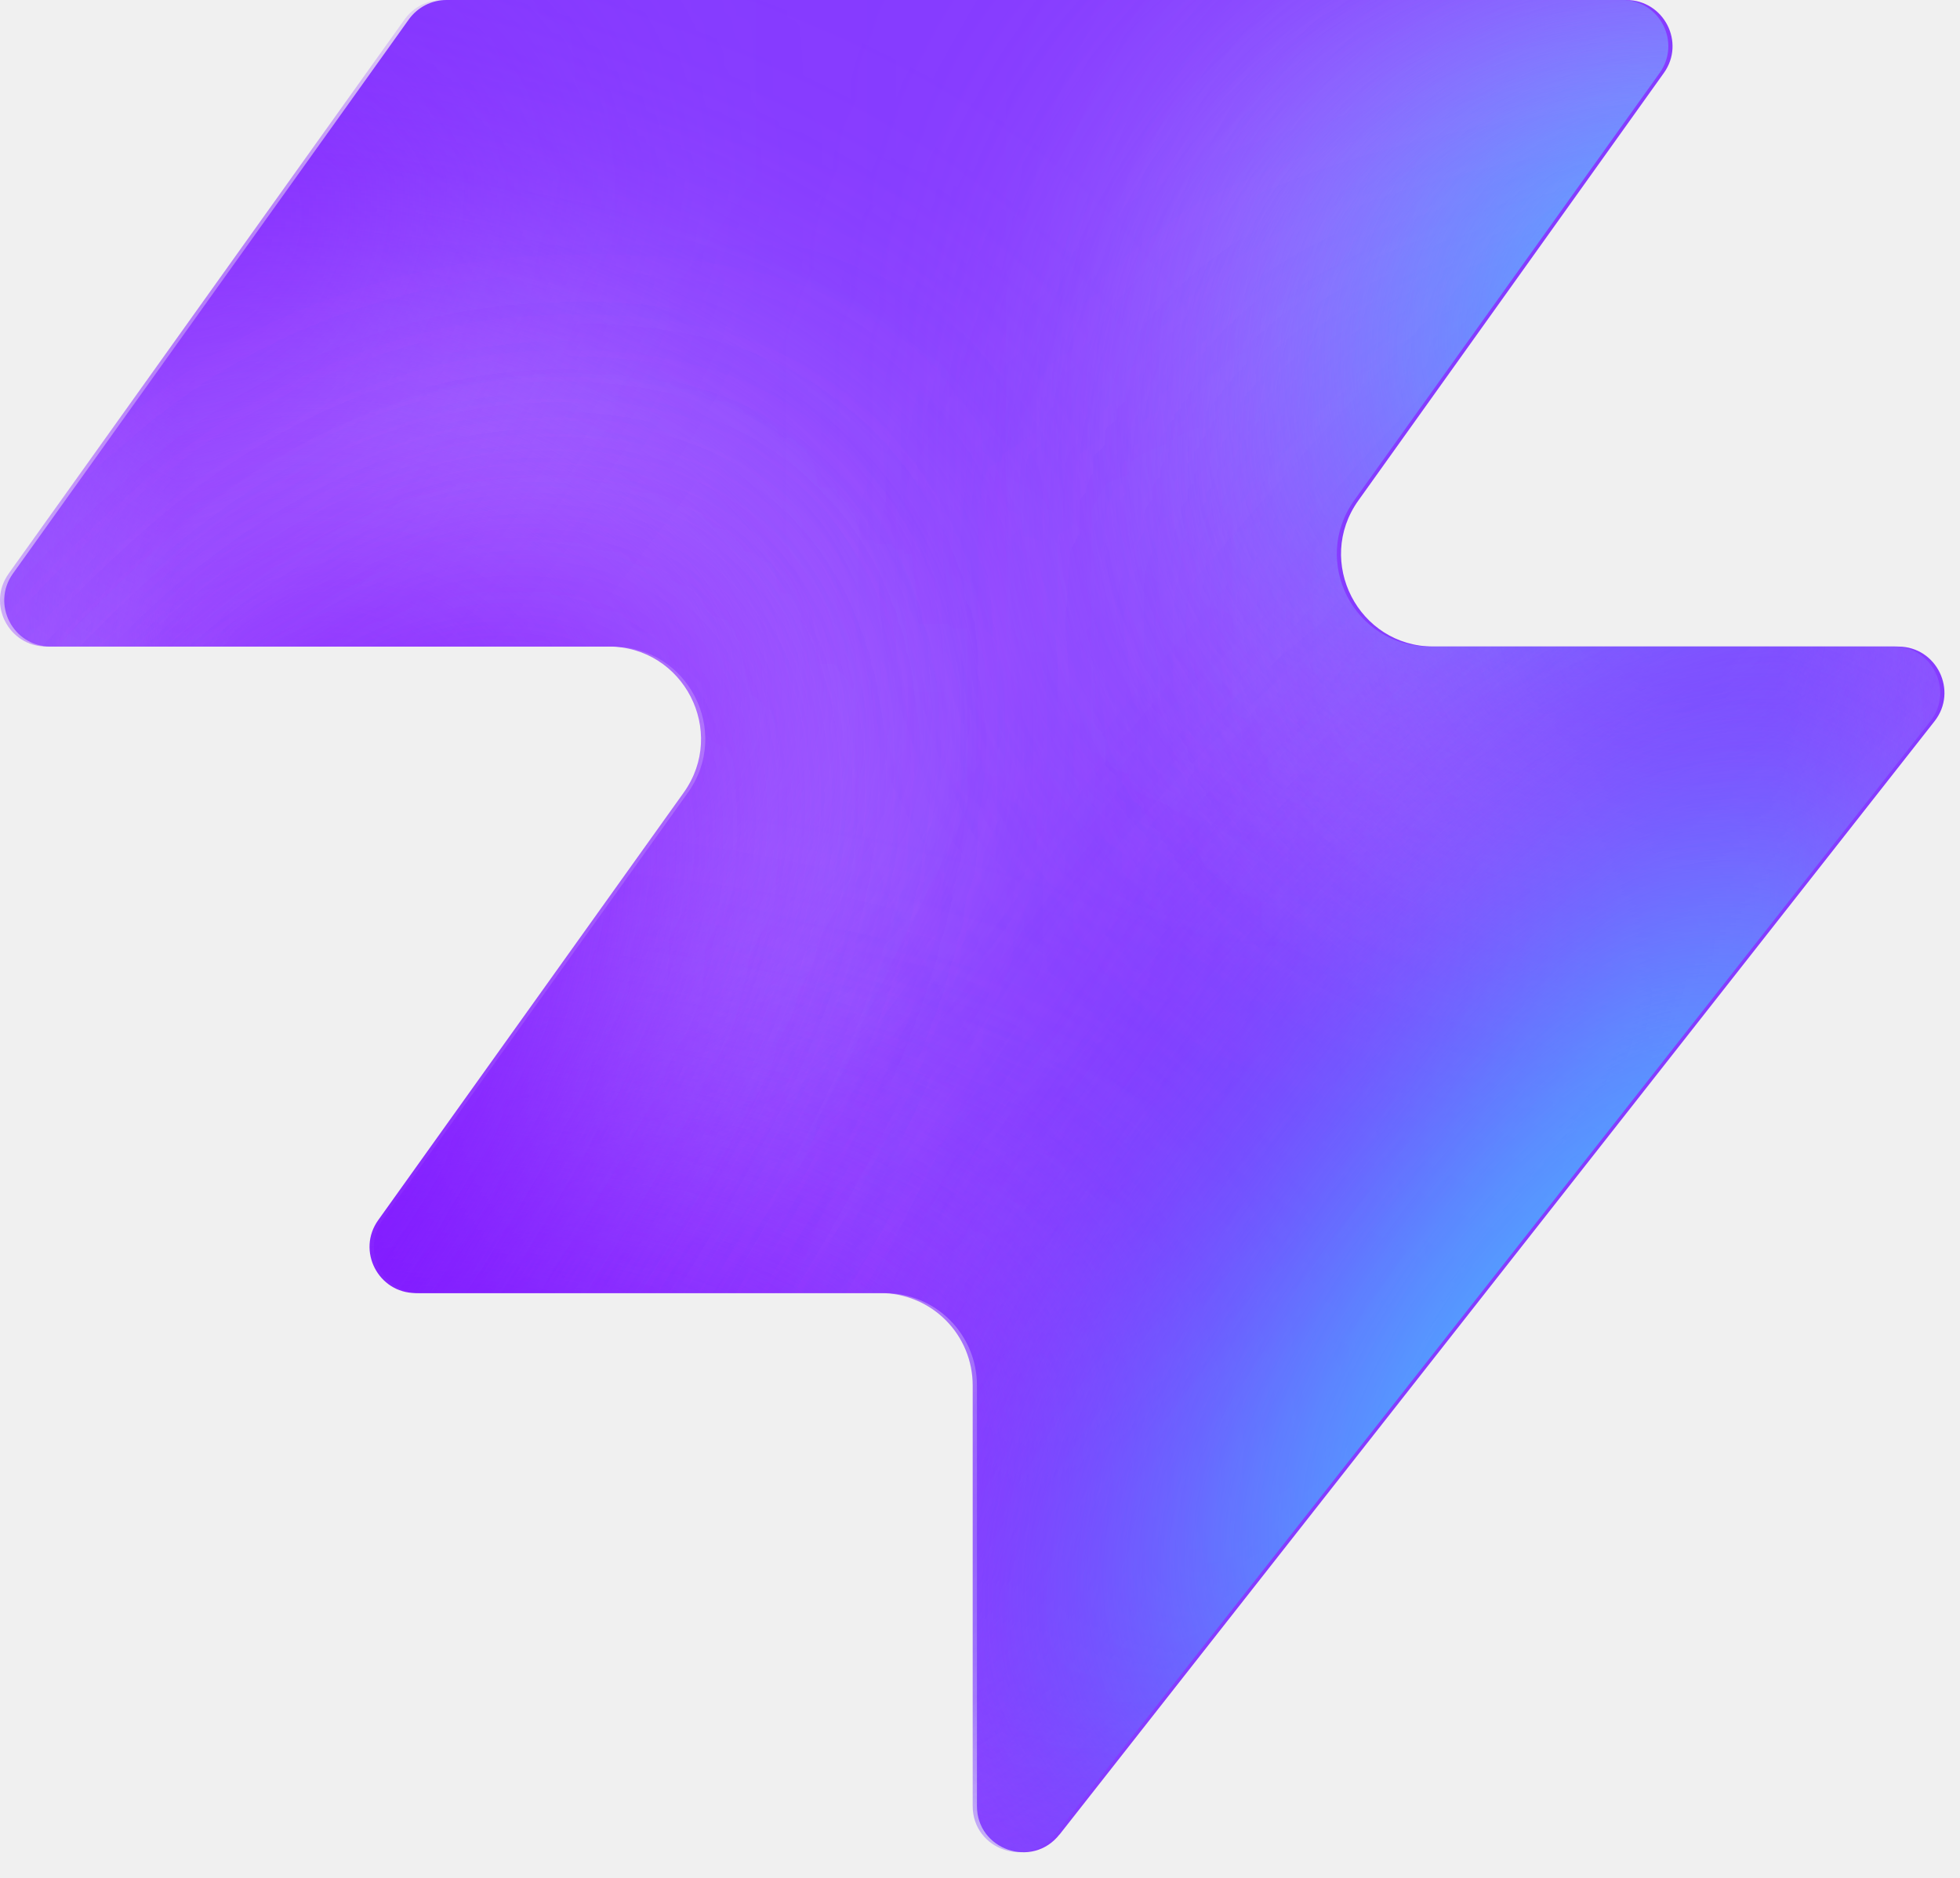
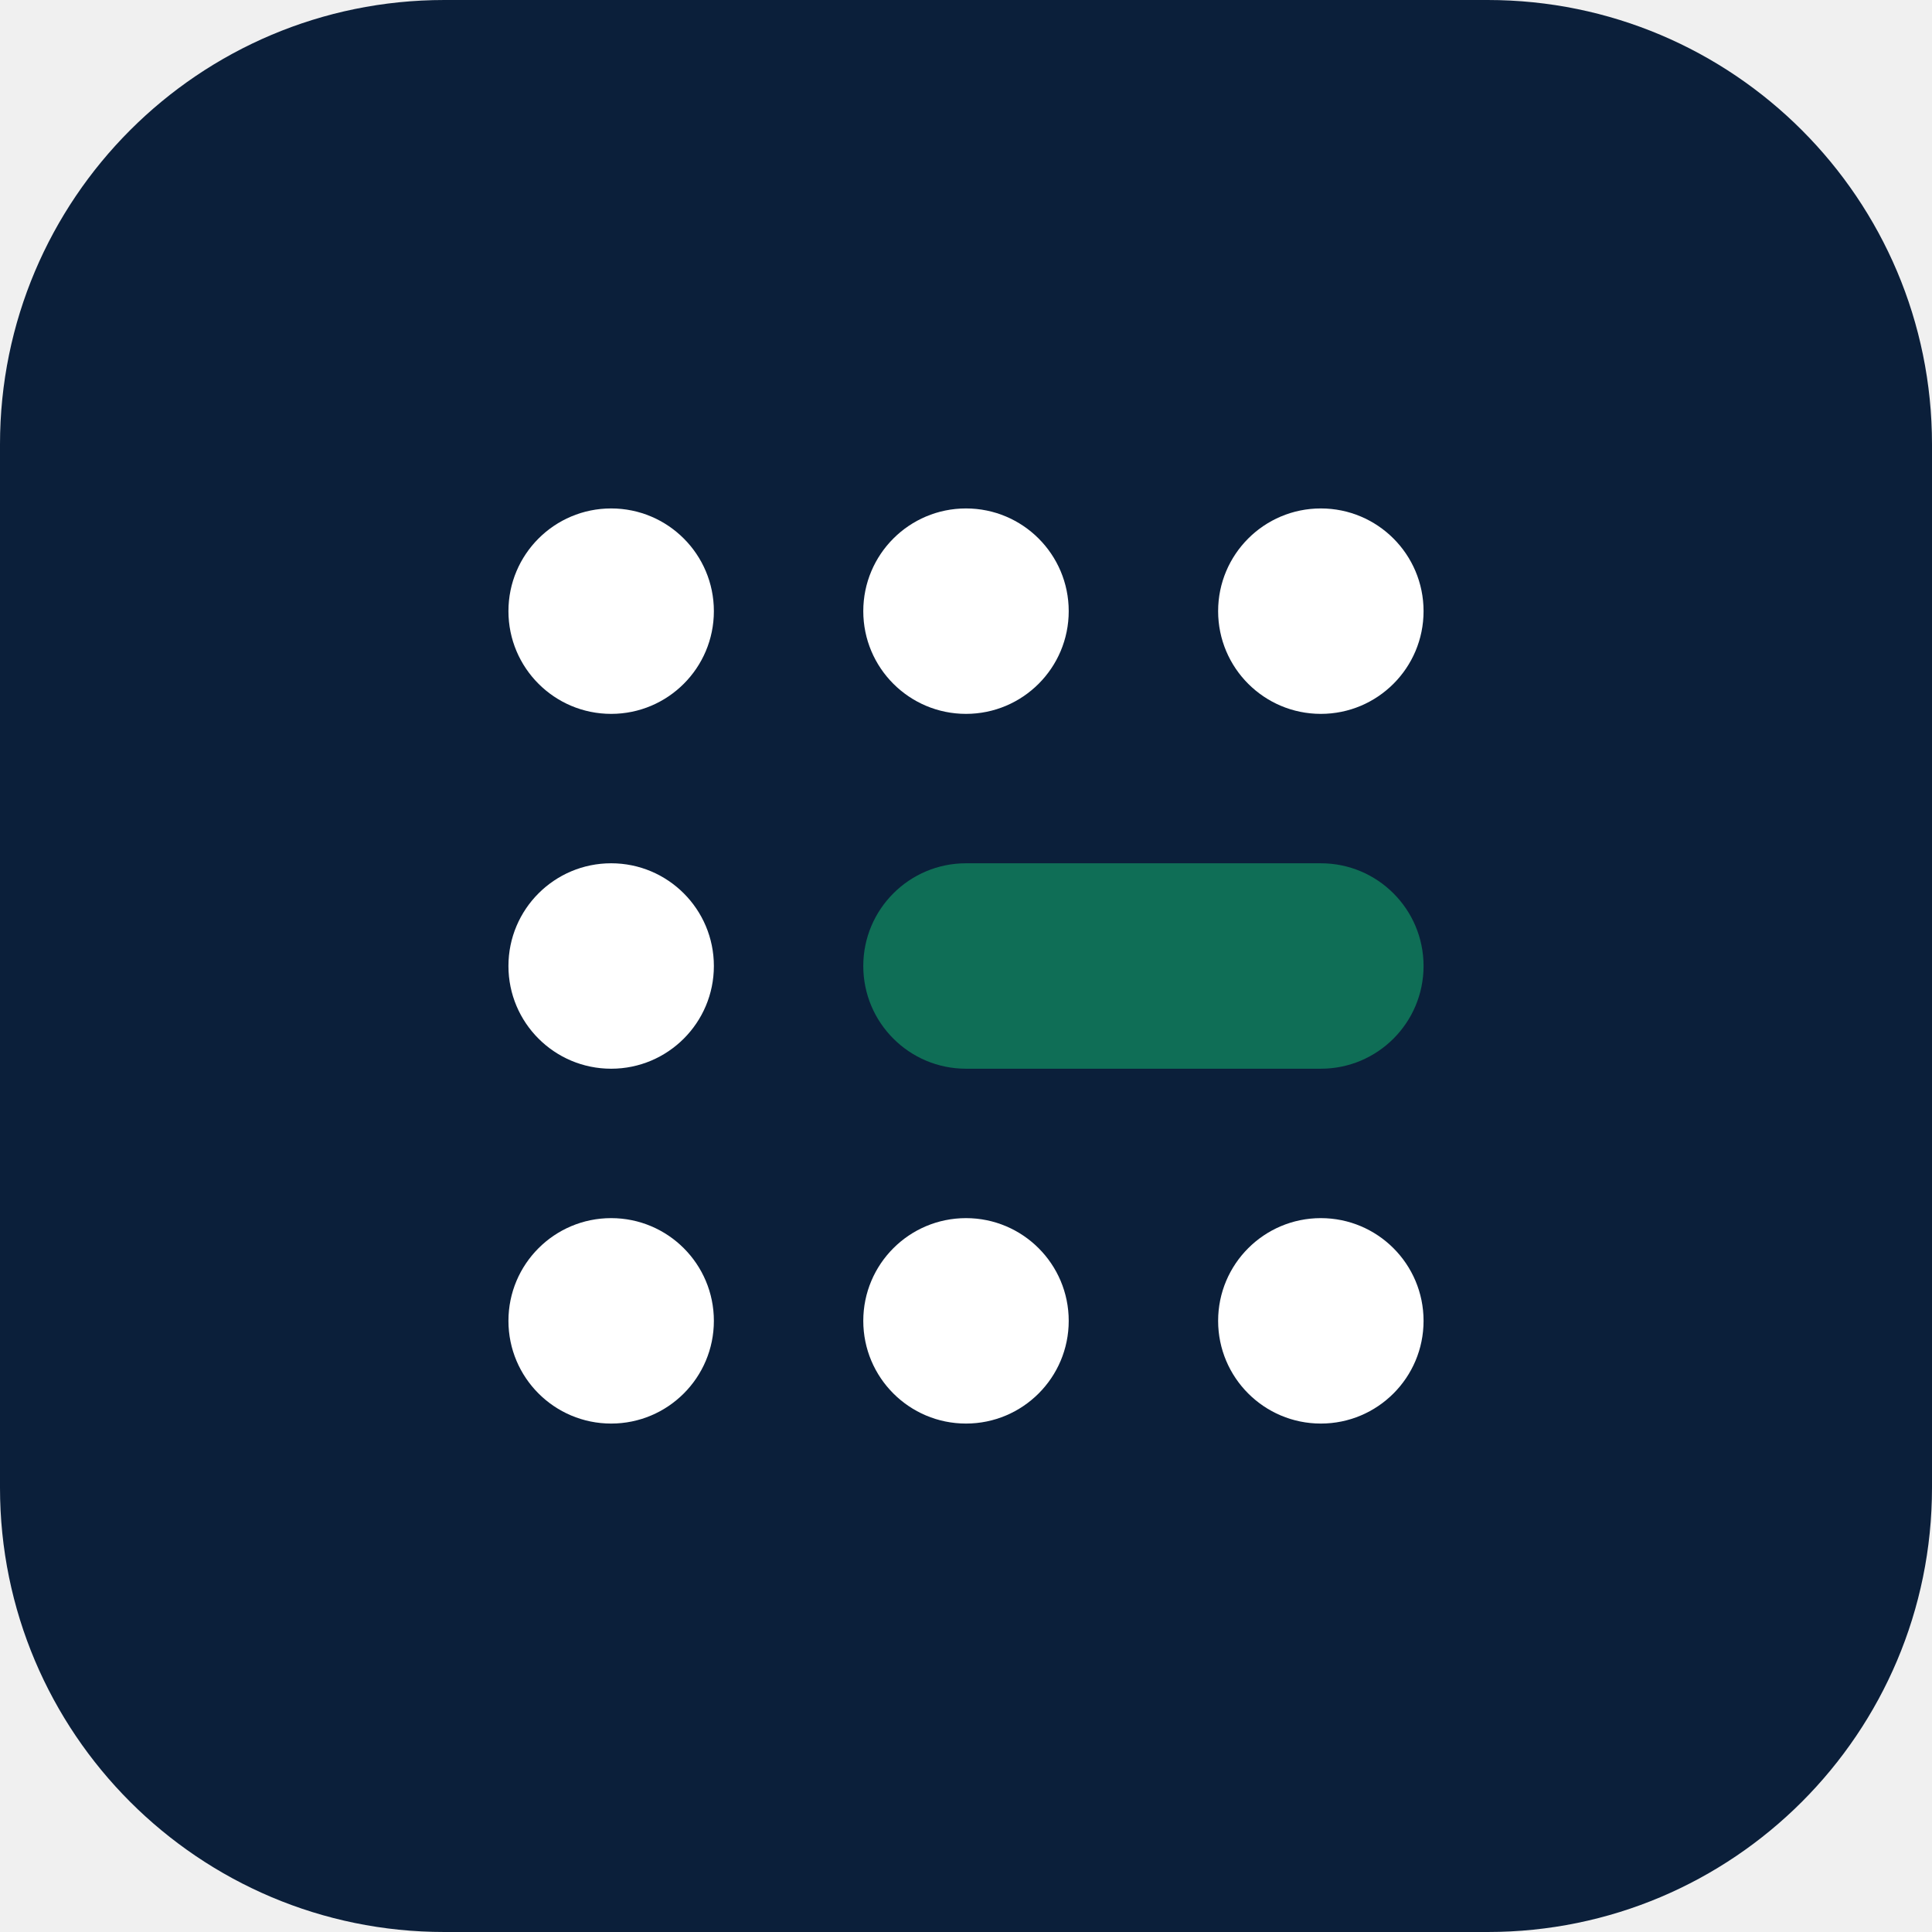
- <svg xmlns="http://www.w3.org/2000/svg" width="48" height="46" fill="none" viewBox="0 0 48 46">
-   <path fill="#863bff" d="M25.946 44.938c-.664.845-2.021.375-2.021-.698V33.937a2.26 2.26 0 0 0-2.262-2.262H10.287c-.92 0-1.456-1.04-.92-1.788l7.48-10.471c1.07-1.497 0-3.578-1.842-3.578H1.237c-.92 0-1.456-1.04-.92-1.788L10.013.474c.214-.297.556-.474.92-.474h28.894c.92 0 1.456 1.04.92 1.788l-7.48 10.471c-1.07 1.498 0 3.579 1.842 3.579h11.377c.943 0 1.473 1.088.89 1.83L25.947 44.94z" style="fill:#863bff;fill:color(display-p3 .525 .23 1);fill-opacity:1" />
-   <mask id="a" width="48" height="46" x="0" y="0" maskUnits="userSpaceOnUse" style="mask-type:alpha">
-     <path fill="#000" d="M25.842 44.938c-.664.844-2.021.375-2.021-.698V33.937a2.26 2.26 0 0 0-2.262-2.262H10.183c-.92 0-1.456-1.04-.92-1.788l7.48-10.471c1.07-1.498 0-3.579-1.842-3.579H1.133c-.92 0-1.456-1.04-.92-1.787L9.91.473c.214-.297.556-.474.92-.474h28.894c.92 0 1.456 1.04.92 1.788l-7.48 10.471c-1.07 1.498 0 3.578 1.842 3.578h11.377c.943 0 1.473 1.088.89 1.832L25.843 44.94z" style="fill:#000;fill-opacity:1" />
-   </mask>
-   <g mask="url(#a)">
-     <g filter="url(#b)">
-       <ellipse cx="5.508" cy="14.704" fill="#ede6ff" rx="5.508" ry="14.704" style="fill:#ede6ff;fill:color(display-p3 .927 .903 1);fill-opacity:1" transform="matrix(.00324 1 1 -.00324 -4.47 31.516)" />
-     </g>
-     <g filter="url(#c)">
-       <ellipse cx="10.399" cy="29.851" fill="#ede6ff" rx="10.399" ry="29.851" style="fill:#ede6ff;fill:color(display-p3 .927 .903 1);fill-opacity:1" transform="matrix(.00324 1 1 -.00324 -39.328 7.883)" />
-     </g>
-     <g filter="url(#d)">
-       <ellipse cx="5.508" cy="30.487" fill="#7e14ff" rx="5.508" ry="30.487" style="fill:#7e14ff;fill:color(display-p3 .492 .077 1);fill-opacity:1" transform="rotate(89.814 -25.913 -14.639)scale(1 -1)" />
-     </g>
-     <g filter="url(#e)">
-       <ellipse cx="5.508" cy="30.599" fill="#7e14ff" rx="5.508" ry="30.599" style="fill:#7e14ff;fill:color(display-p3 .492 .077 1);fill-opacity:1" transform="rotate(89.814 -32.644 -3.334)scale(1 -1)" />
-     </g>
-     <g filter="url(#f)">
-       <ellipse cx="5.508" cy="30.599" fill="#7e14ff" rx="5.508" ry="30.599" style="fill:#7e14ff;fill:color(display-p3 .492 .077 1);fill-opacity:1" transform="matrix(.00324 1 1 -.00324 -34.34 30.47)" />
-     </g>
-     <g filter="url(#g)">
-       <ellipse cx="14.072" cy="22.078" fill="#ede6ff" rx="14.072" ry="22.078" style="fill:#ede6ff;fill:color(display-p3 .927 .903 1);fill-opacity:1" transform="rotate(93.35 24.506 48.493)scale(-1 1)" />
-     </g>
-     <g filter="url(#h)">
-       <ellipse cx="3.47" cy="21.501" fill="#7e14ff" rx="3.47" ry="21.501" style="fill:#7e14ff;fill:color(display-p3 .492 .077 1);fill-opacity:1" transform="rotate(89.009 28.708 47.59)scale(-1 1)" />
-     </g>
-     <g filter="url(#i)">
-       <ellipse cx="3.47" cy="21.501" fill="#7e14ff" rx="3.47" ry="21.501" style="fill:#7e14ff;fill:color(display-p3 .492 .077 1);fill-opacity:1" transform="rotate(89.009 28.708 47.59)scale(-1 1)" />
-     </g>
-     <g filter="url(#j)">
-       <ellipse cx=".387" cy="8.972" fill="#7e14ff" rx="4.407" ry="29.108" style="fill:#7e14ff;fill:color(display-p3 .492 .077 1);fill-opacity:1" transform="rotate(39.51 .387 8.972)" />
-     </g>
-     <g filter="url(#k)">
-       <ellipse cx="47.523" cy="-6.092" fill="#7e14ff" rx="4.407" ry="29.108" style="fill:#7e14ff;fill:color(display-p3 .492 .077 1);fill-opacity:1" transform="rotate(37.892 47.523 -6.092)" />
-     </g>
-     <g filter="url(#l)">
-       <ellipse cx="41.412" cy="6.333" fill="#47bfff" rx="5.971" ry="9.665" style="fill:#47bfff;fill:color(display-p3 .28 .748 1);fill-opacity:1" transform="rotate(37.892 41.412 6.333)" />
-     </g>
-     <g filter="url(#m)">
-       <ellipse cx="-1.879" cy="38.332" fill="#7e14ff" rx="4.407" ry="29.108" style="fill:#7e14ff;fill:color(display-p3 .492 .077 1);fill-opacity:1" transform="rotate(37.892 -1.88 38.332)" />
-     </g>
-     <g filter="url(#n)">
-       <ellipse cx="-1.879" cy="38.332" fill="#7e14ff" rx="4.407" ry="29.108" style="fill:#7e14ff;fill:color(display-p3 .492 .077 1);fill-opacity:1" transform="rotate(37.892 -1.88 38.332)" />
-     </g>
-     <g filter="url(#o)">
-       <ellipse cx="35.651" cy="29.907" fill="#7e14ff" rx="4.407" ry="29.108" style="fill:#7e14ff;fill:color(display-p3 .492 .077 1);fill-opacity:1" transform="rotate(37.892 35.651 29.907)" />
-     </g>
-     <g filter="url(#p)">
-       <ellipse cx="38.418" cy="32.4" fill="#47bfff" rx="5.971" ry="15.297" style="fill:#47bfff;fill:color(display-p3 .28 .748 1);fill-opacity:1" transform="rotate(37.892 38.418 32.4)" />
-     </g>
+ <svg xmlns="http://www.w3.org/2000/svg" viewBox="0 0 120 120">
+   <rect width="120" height="120" rx="27.6" fill="#0B1F3A" />
+   <g transform="translate(25.2 25.2) scale(.58)" fill="#FFFFFF">
+     <circle cx="22" cy="22" r="11" />
+     <circle cx="60" cy="22" r="11" />
+     <circle cx="98" cy="22" r="11" />
+     <circle cx="22" cy="60" r="11" />
+     <circle cx="22" cy="98" r="11" />
+     <circle cx="60" cy="98" r="11" />
+     <circle cx="98" cy="98" r="11" />
+     <rect x="49" y="49" width="60" height="22" rx="11" fill="#0F6E56" />
  </g>
-   <defs>
-     <filter id="b" width="60.045" height="41.654" x="-19.77" y="16.149" color-interpolation-filters="sRGB" filterUnits="userSpaceOnUse">
-       <feFlood flood-opacity="0" result="BackgroundImageFix" />
-       <feBlend in="SourceGraphic" in2="BackgroundImageFix" result="shape" />
-       <feGaussianBlur result="effect1_foregroundBlur_2002_17158" stdDeviation="7.659" />
-     </filter>
-     <filter id="c" width="90.34" height="51.437" x="-54.613" y="-7.533" color-interpolation-filters="sRGB" filterUnits="userSpaceOnUse">
-       <feFlood flood-opacity="0" result="BackgroundImageFix" />
-       <feBlend in="SourceGraphic" in2="BackgroundImageFix" result="shape" />
-       <feGaussianBlur result="effect1_foregroundBlur_2002_17158" stdDeviation="7.659" />
-     </filter>
-     <filter id="d" width="79.355" height="29.4" x="-49.64" y="2.03" color-interpolation-filters="sRGB" filterUnits="userSpaceOnUse">
-       <feFlood flood-opacity="0" result="BackgroundImageFix" />
-       <feBlend in="SourceGraphic" in2="BackgroundImageFix" result="shape" />
-       <feGaussianBlur result="effect1_foregroundBlur_2002_17158" stdDeviation="4.596" />
-     </filter>
-     <filter id="e" width="79.579" height="29.4" x="-45.045" y="20.029" color-interpolation-filters="sRGB" filterUnits="userSpaceOnUse">
-       <feFlood flood-opacity="0" result="BackgroundImageFix" />
-       <feBlend in="SourceGraphic" in2="BackgroundImageFix" result="shape" />
-       <feGaussianBlur result="effect1_foregroundBlur_2002_17158" stdDeviation="4.596" />
-     </filter>
-     <filter id="f" width="79.579" height="29.4" x="-43.513" y="21.178" color-interpolation-filters="sRGB" filterUnits="userSpaceOnUse">
-       <feFlood flood-opacity="0" result="BackgroundImageFix" />
-       <feBlend in="SourceGraphic" in2="BackgroundImageFix" result="shape" />
-       <feGaussianBlur result="effect1_foregroundBlur_2002_17158" stdDeviation="4.596" />
-     </filter>
-     <filter id="g" width="74.749" height="58.852" x="15.756" y="-17.901" color-interpolation-filters="sRGB" filterUnits="userSpaceOnUse">
-       <feFlood flood-opacity="0" result="BackgroundImageFix" />
-       <feBlend in="SourceGraphic" in2="BackgroundImageFix" result="shape" />
-       <feGaussianBlur result="effect1_foregroundBlur_2002_17158" stdDeviation="7.659" />
-     </filter>
-     <filter id="h" width="61.377" height="25.362" x="23.548" y="2.284" color-interpolation-filters="sRGB" filterUnits="userSpaceOnUse">
-       <feFlood flood-opacity="0" result="BackgroundImageFix" />
-       <feBlend in="SourceGraphic" in2="BackgroundImageFix" result="shape" />
-       <feGaussianBlur result="effect1_foregroundBlur_2002_17158" stdDeviation="4.596" />
-     </filter>
-     <filter id="i" width="61.377" height="25.362" x="23.548" y="2.284" color-interpolation-filters="sRGB" filterUnits="userSpaceOnUse">
-       <feFlood flood-opacity="0" result="BackgroundImageFix" />
-       <feBlend in="SourceGraphic" in2="BackgroundImageFix" result="shape" />
-       <feGaussianBlur result="effect1_foregroundBlur_2002_17158" stdDeviation="4.596" />
-     </filter>
-     <filter id="j" width="56.045" height="63.649" x="-27.636" y="-22.853" color-interpolation-filters="sRGB" filterUnits="userSpaceOnUse">
-       <feFlood flood-opacity="0" result="BackgroundImageFix" />
-       <feBlend in="SourceGraphic" in2="BackgroundImageFix" result="shape" />
-       <feGaussianBlur result="effect1_foregroundBlur_2002_17158" stdDeviation="4.596" />
-     </filter>
-     <filter id="k" width="54.814" height="64.646" x="20.116" y="-38.415" color-interpolation-filters="sRGB" filterUnits="userSpaceOnUse">
-       <feFlood flood-opacity="0" result="BackgroundImageFix" />
-       <feBlend in="SourceGraphic" in2="BackgroundImageFix" result="shape" />
-       <feGaussianBlur result="effect1_foregroundBlur_2002_17158" stdDeviation="4.596" />
-     </filter>
-     <filter id="l" width="33.541" height="35.313" x="24.641" y="-11.323" color-interpolation-filters="sRGB" filterUnits="userSpaceOnUse">
-       <feFlood flood-opacity="0" result="BackgroundImageFix" />
-       <feBlend in="SourceGraphic" in2="BackgroundImageFix" result="shape" />
-       <feGaussianBlur result="effect1_foregroundBlur_2002_17158" stdDeviation="4.596" />
-     </filter>
-     <filter id="m" width="54.814" height="64.646" x="-29.286" y="6.009" color-interpolation-filters="sRGB" filterUnits="userSpaceOnUse">
-       <feFlood flood-opacity="0" result="BackgroundImageFix" />
-       <feBlend in="SourceGraphic" in2="BackgroundImageFix" result="shape" />
-       <feGaussianBlur result="effect1_foregroundBlur_2002_17158" stdDeviation="4.596" />
-     </filter>
-     <filter id="n" width="54.814" height="64.646" x="-29.286" y="6.009" color-interpolation-filters="sRGB" filterUnits="userSpaceOnUse">
-       <feFlood flood-opacity="0" result="BackgroundImageFix" />
-       <feBlend in="SourceGraphic" in2="BackgroundImageFix" result="shape" />
-       <feGaussianBlur result="effect1_foregroundBlur_2002_17158" stdDeviation="4.596" />
-     </filter>
-     <filter id="o" width="54.814" height="64.646" x="8.244" y="-2.416" color-interpolation-filters="sRGB" filterUnits="userSpaceOnUse">
-       <feFlood flood-opacity="0" result="BackgroundImageFix" />
-       <feBlend in="SourceGraphic" in2="BackgroundImageFix" result="shape" />
-       <feGaussianBlur result="effect1_foregroundBlur_2002_17158" stdDeviation="4.596" />
-     </filter>
-     <filter id="p" width="39.409" height="43.623" x="18.713" y="10.588" color-interpolation-filters="sRGB" filterUnits="userSpaceOnUse">
-       <feFlood flood-opacity="0" result="BackgroundImageFix" />
-       <feBlend in="SourceGraphic" in2="BackgroundImageFix" result="shape" />
-       <feGaussianBlur result="effect1_foregroundBlur_2002_17158" stdDeviation="4.596" />
-     </filter>
-   </defs>
</svg>
